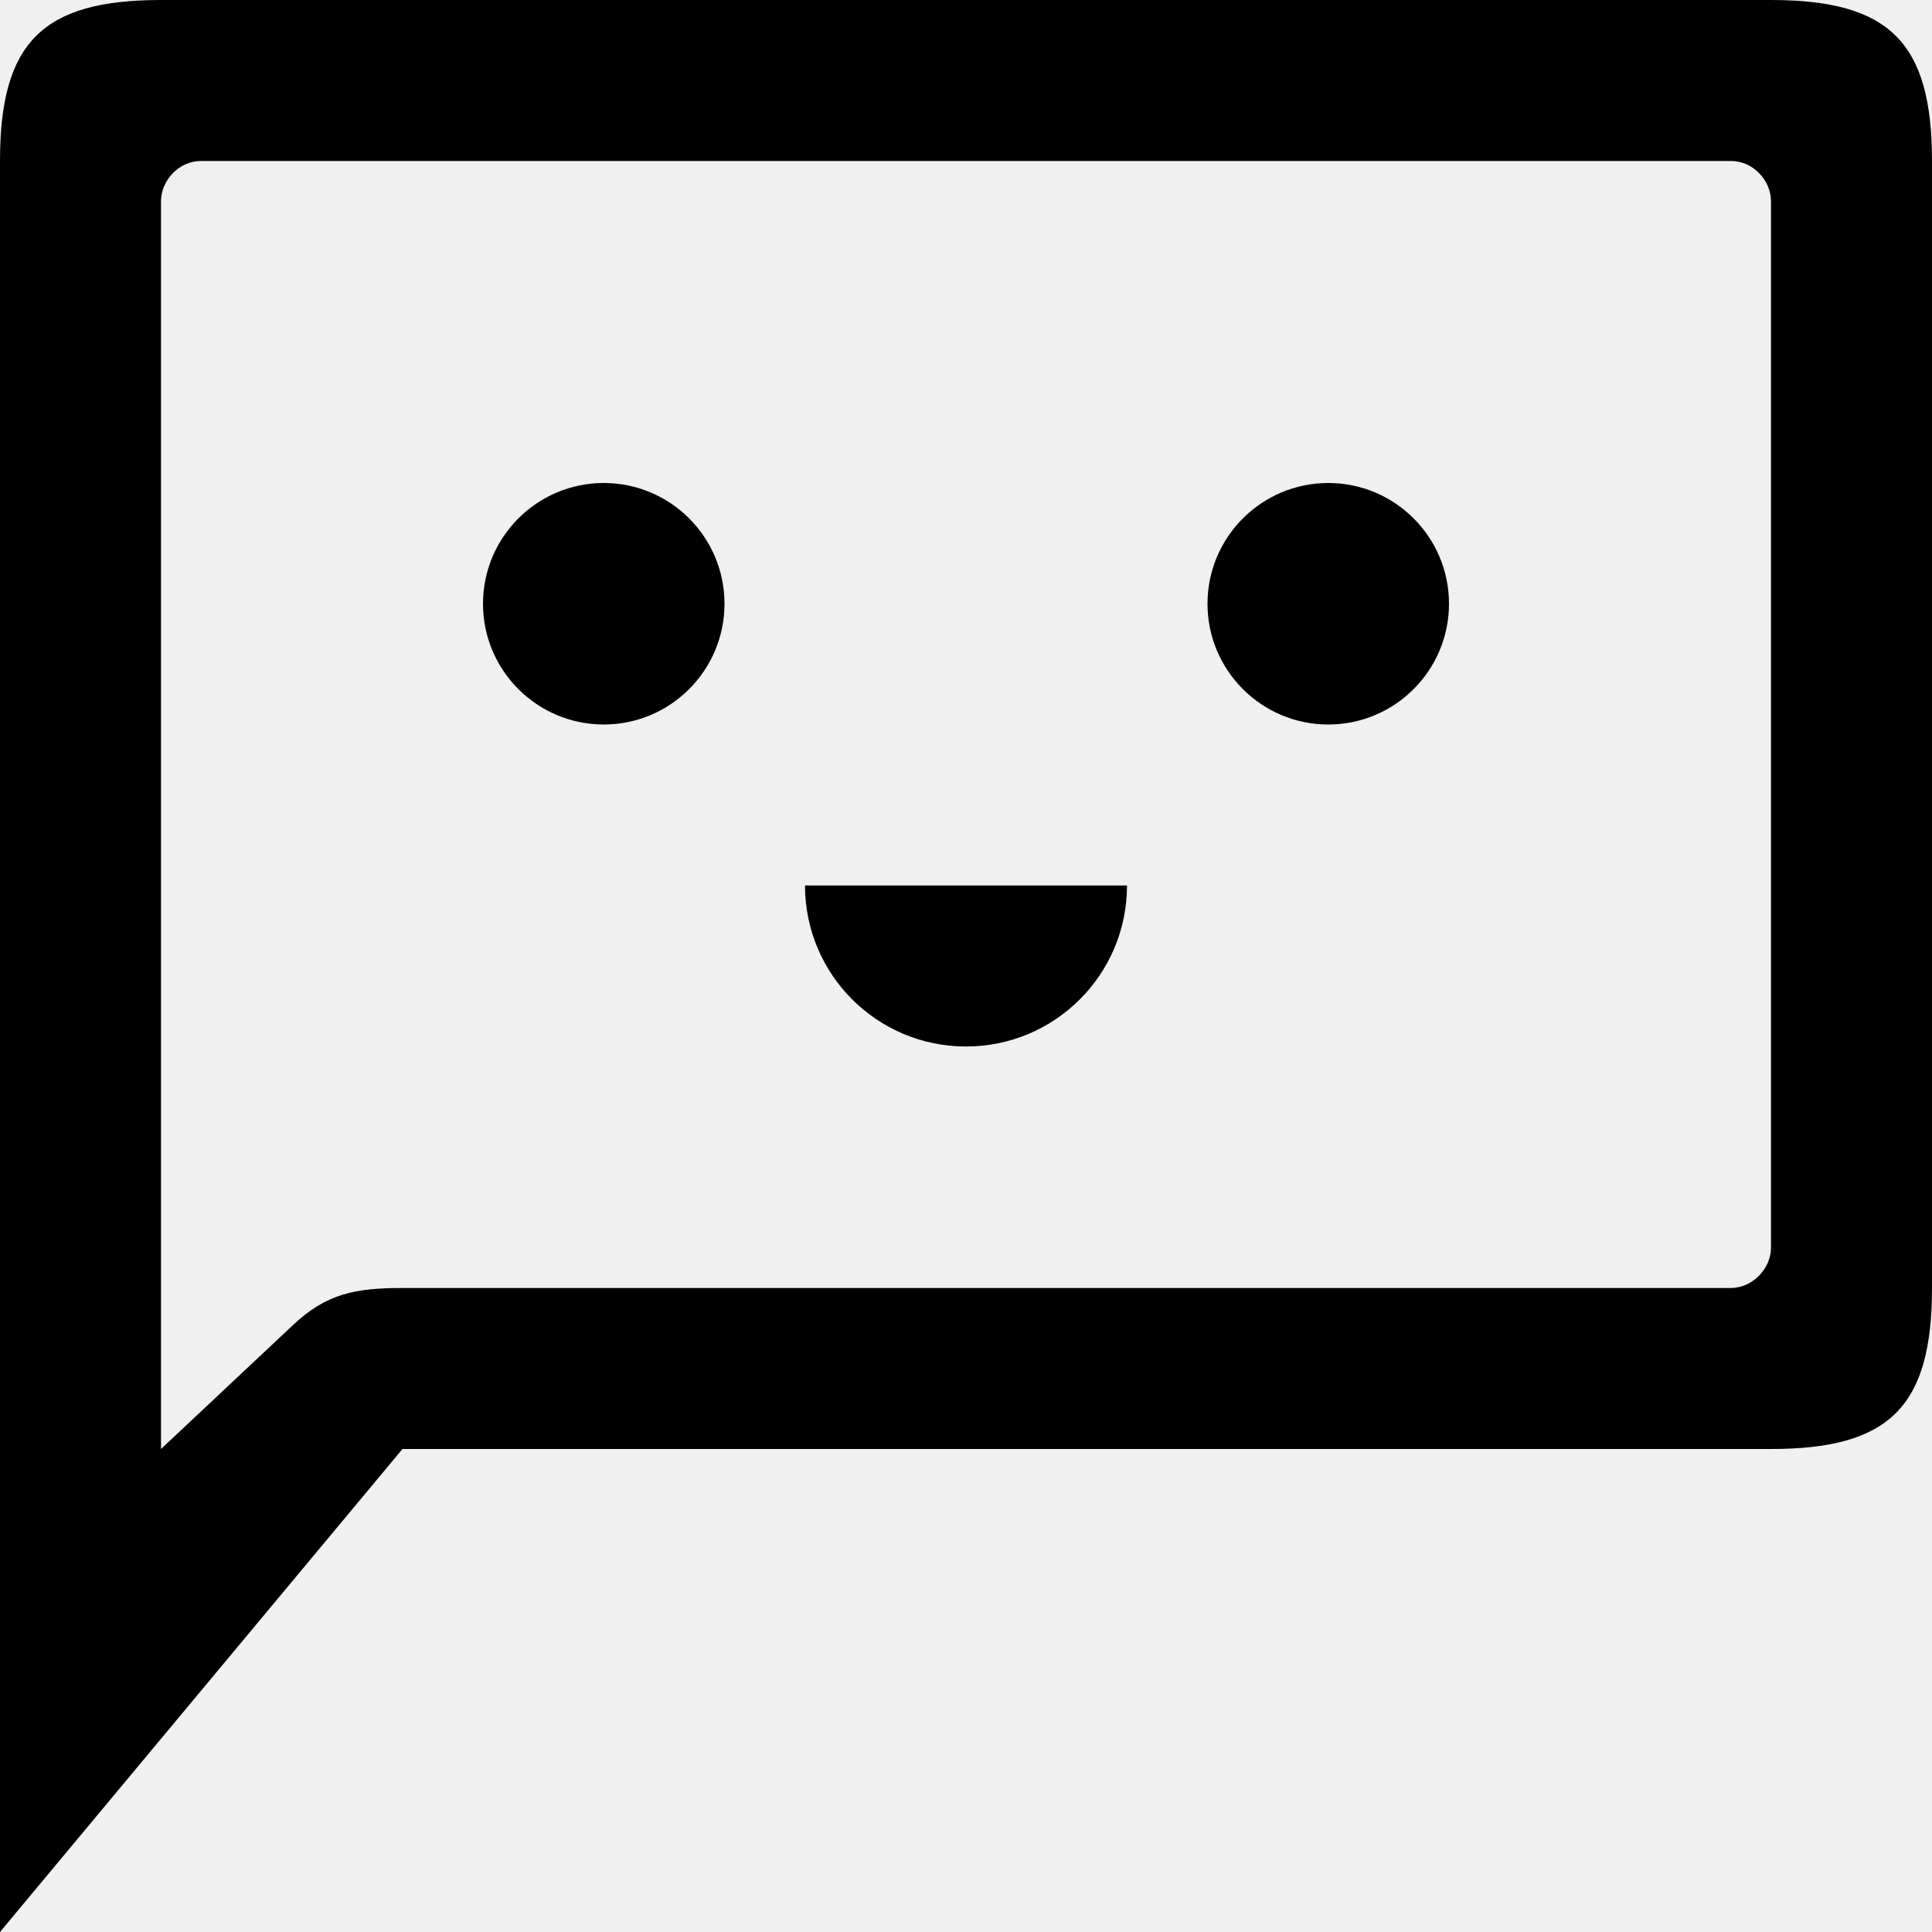
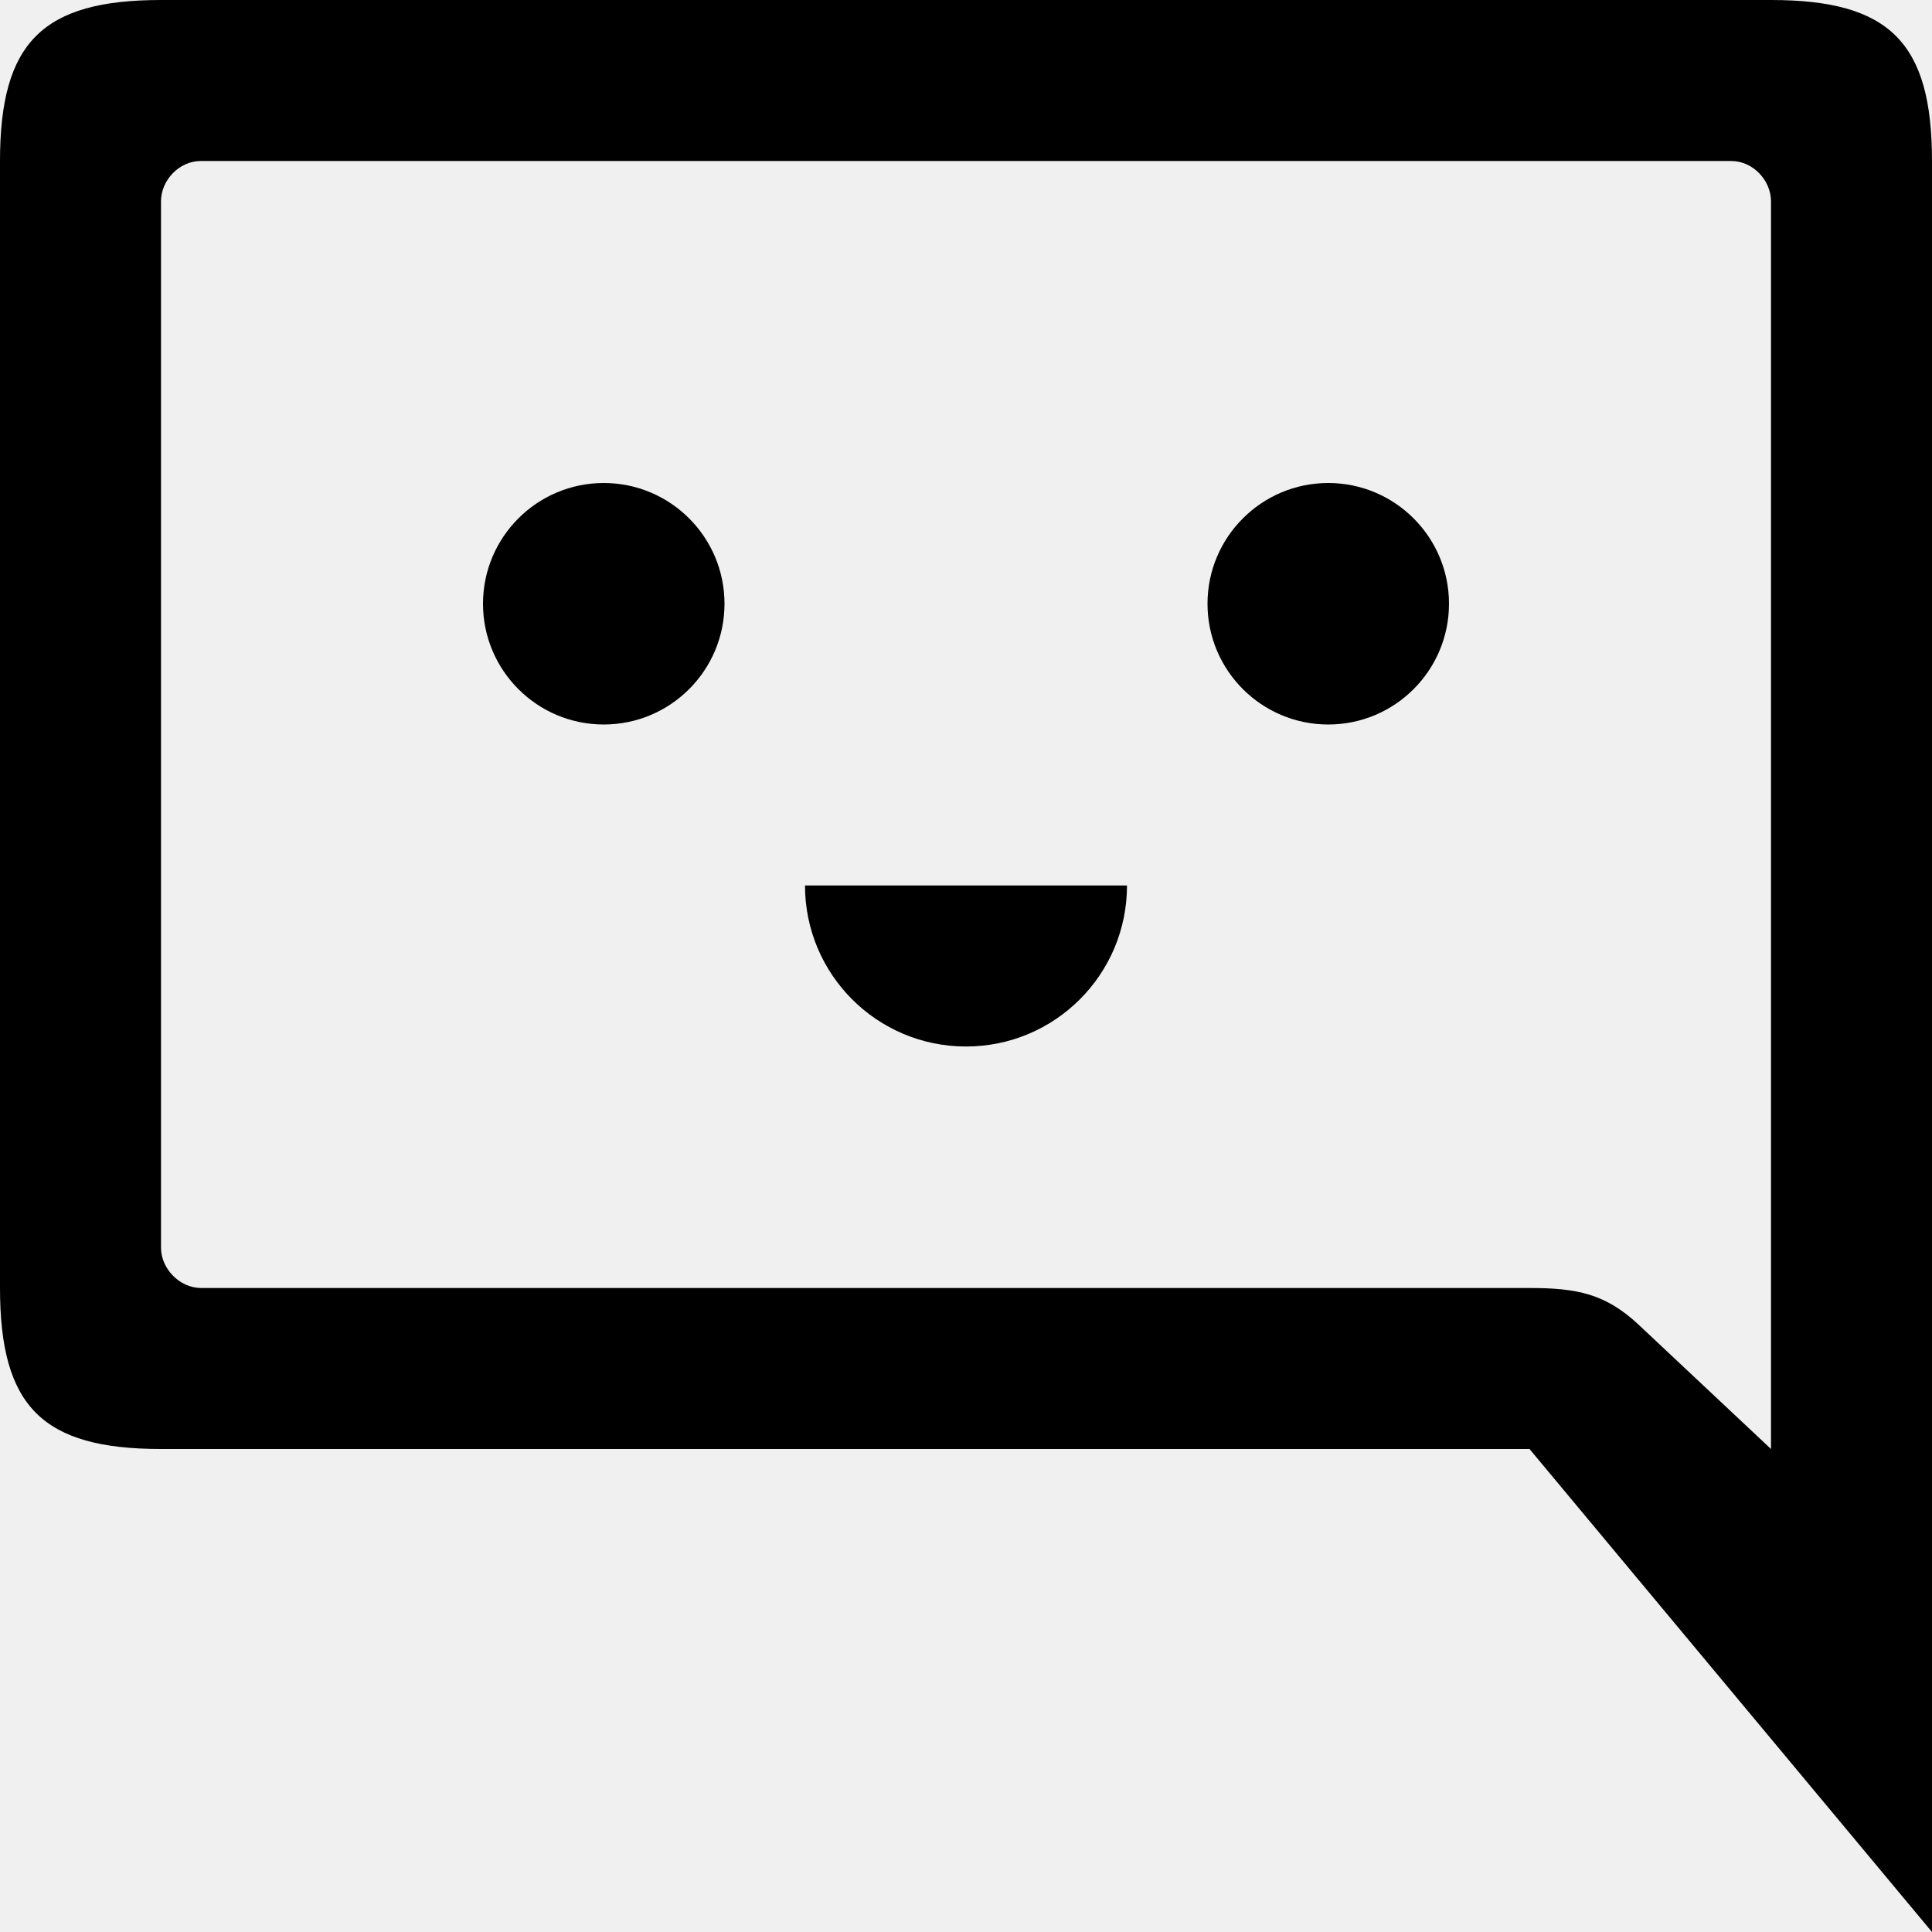
- <svg xmlns="http://www.w3.org/2000/svg" xmlns:xlink="http://www.w3.org/1999/xlink" width="24px" height="24px" viewBox="0 0 24 24" version="1.1">
-   <defs>
-     <path d="M22,18 L20.361,16.461 C19.945,16.07 19.589,16 19,16 L2.5,16 C2.227,16 2,15.756 2,15.5 L2,2.5 C2,2.244 2.221,2 2.494,2 L21.506,2 C21.779,2 22,2.244 22,2.5 L22,18 Z M0,16 C0,17.473 0.527,18 2,18 L19,18 L24,24 L24,2 C24,0.527 23.473,0 22,0 L2,0 C0.527,0 0,0.527 0,2 L0,16 Z M16.5,9 C17.328,9 18,8.328 18,7.5 C18,6.672 17.328,6 16.5,6 C15.672,6 15,6.672 15,7.5 C15,8.328 15.672,9 16.5,9 Z M7.5,9 C6.672,9 6,8.328 6,7.5 C6,6.672 6.672,6 7.5,6 C8.328,6 9,6.672 9,7.5 C9,8.328 8.328,9 7.5,9 Z M12,13 C10.895,13 10,12.105 10,11 C12,11 12,11 14,11 C14,12.105 13.105,13 12,13 Z" id="path-1" />
-   </defs>
-   <g id="Icons/24/Feedback" stroke="none" stroke-width="1" fill="none" fill-rule="evenodd">
-     <mask id="mask-2" fill="white">
-       <use xlink:href="#path-1" />
-     </mask>
-     <use id="Combined-Shape" fill="#000000" fill-rule="nonzero" transform="translate(12, 12) scale(1, -1) rotate(-180) translate(-12, -12) " xlink:href="#path-1" />
+ <svg xmlns="http://www.w3.org/2000/svg" width="24px" height="24px" viewBox="0 0 24 24" version="1.1">
+   <defs />
+   <g id="Page-1" stroke="none" stroke-width="1" fill="none" fill-rule="evenodd">
+     <g id="Feedback24" fill="#000000" fill-rule="nonzero">
+       <path d="M22,18 L20.361,16.461 C19.945,16.07 19.589,16 19,16 L2.5,16 C2.227,16 2,15.756 2,15.5 L2,2.5 C2,2.244 2.221,2 2.494,2 L21.506,2 C21.779,2 22,2.244 22,2.5 L22,18 Z M0,16 C0,17.473 0.527,18 2,18 L19,18 L24,24 L24,2 C24,0.527 23.473,0 22,0 L2,0 C0.527,0 0,0.527 0,2 L0,16 Z M16.5,9 C17.328,9 18,8.328 18,7.5 C18,6.672 17.328,6 16.5,6 C15.672,6 15,6.672 15,7.5 C15,8.328 15.672,9 16.5,9 Z M7.5,9 C6.672,9 6,8.328 6,7.5 C6,6.672 6.672,6 7.5,6 C8.328,6 9,6.672 9,7.5 C9,8.328 8.328,9 7.5,9 Z M12,13 C10.895,13 10,12.105 10,11 C12,11 12,11 14,11 C14,12.105 13.105,13 12,13 Z" id="path-1" />
+     </g>
  </g>
</svg>
